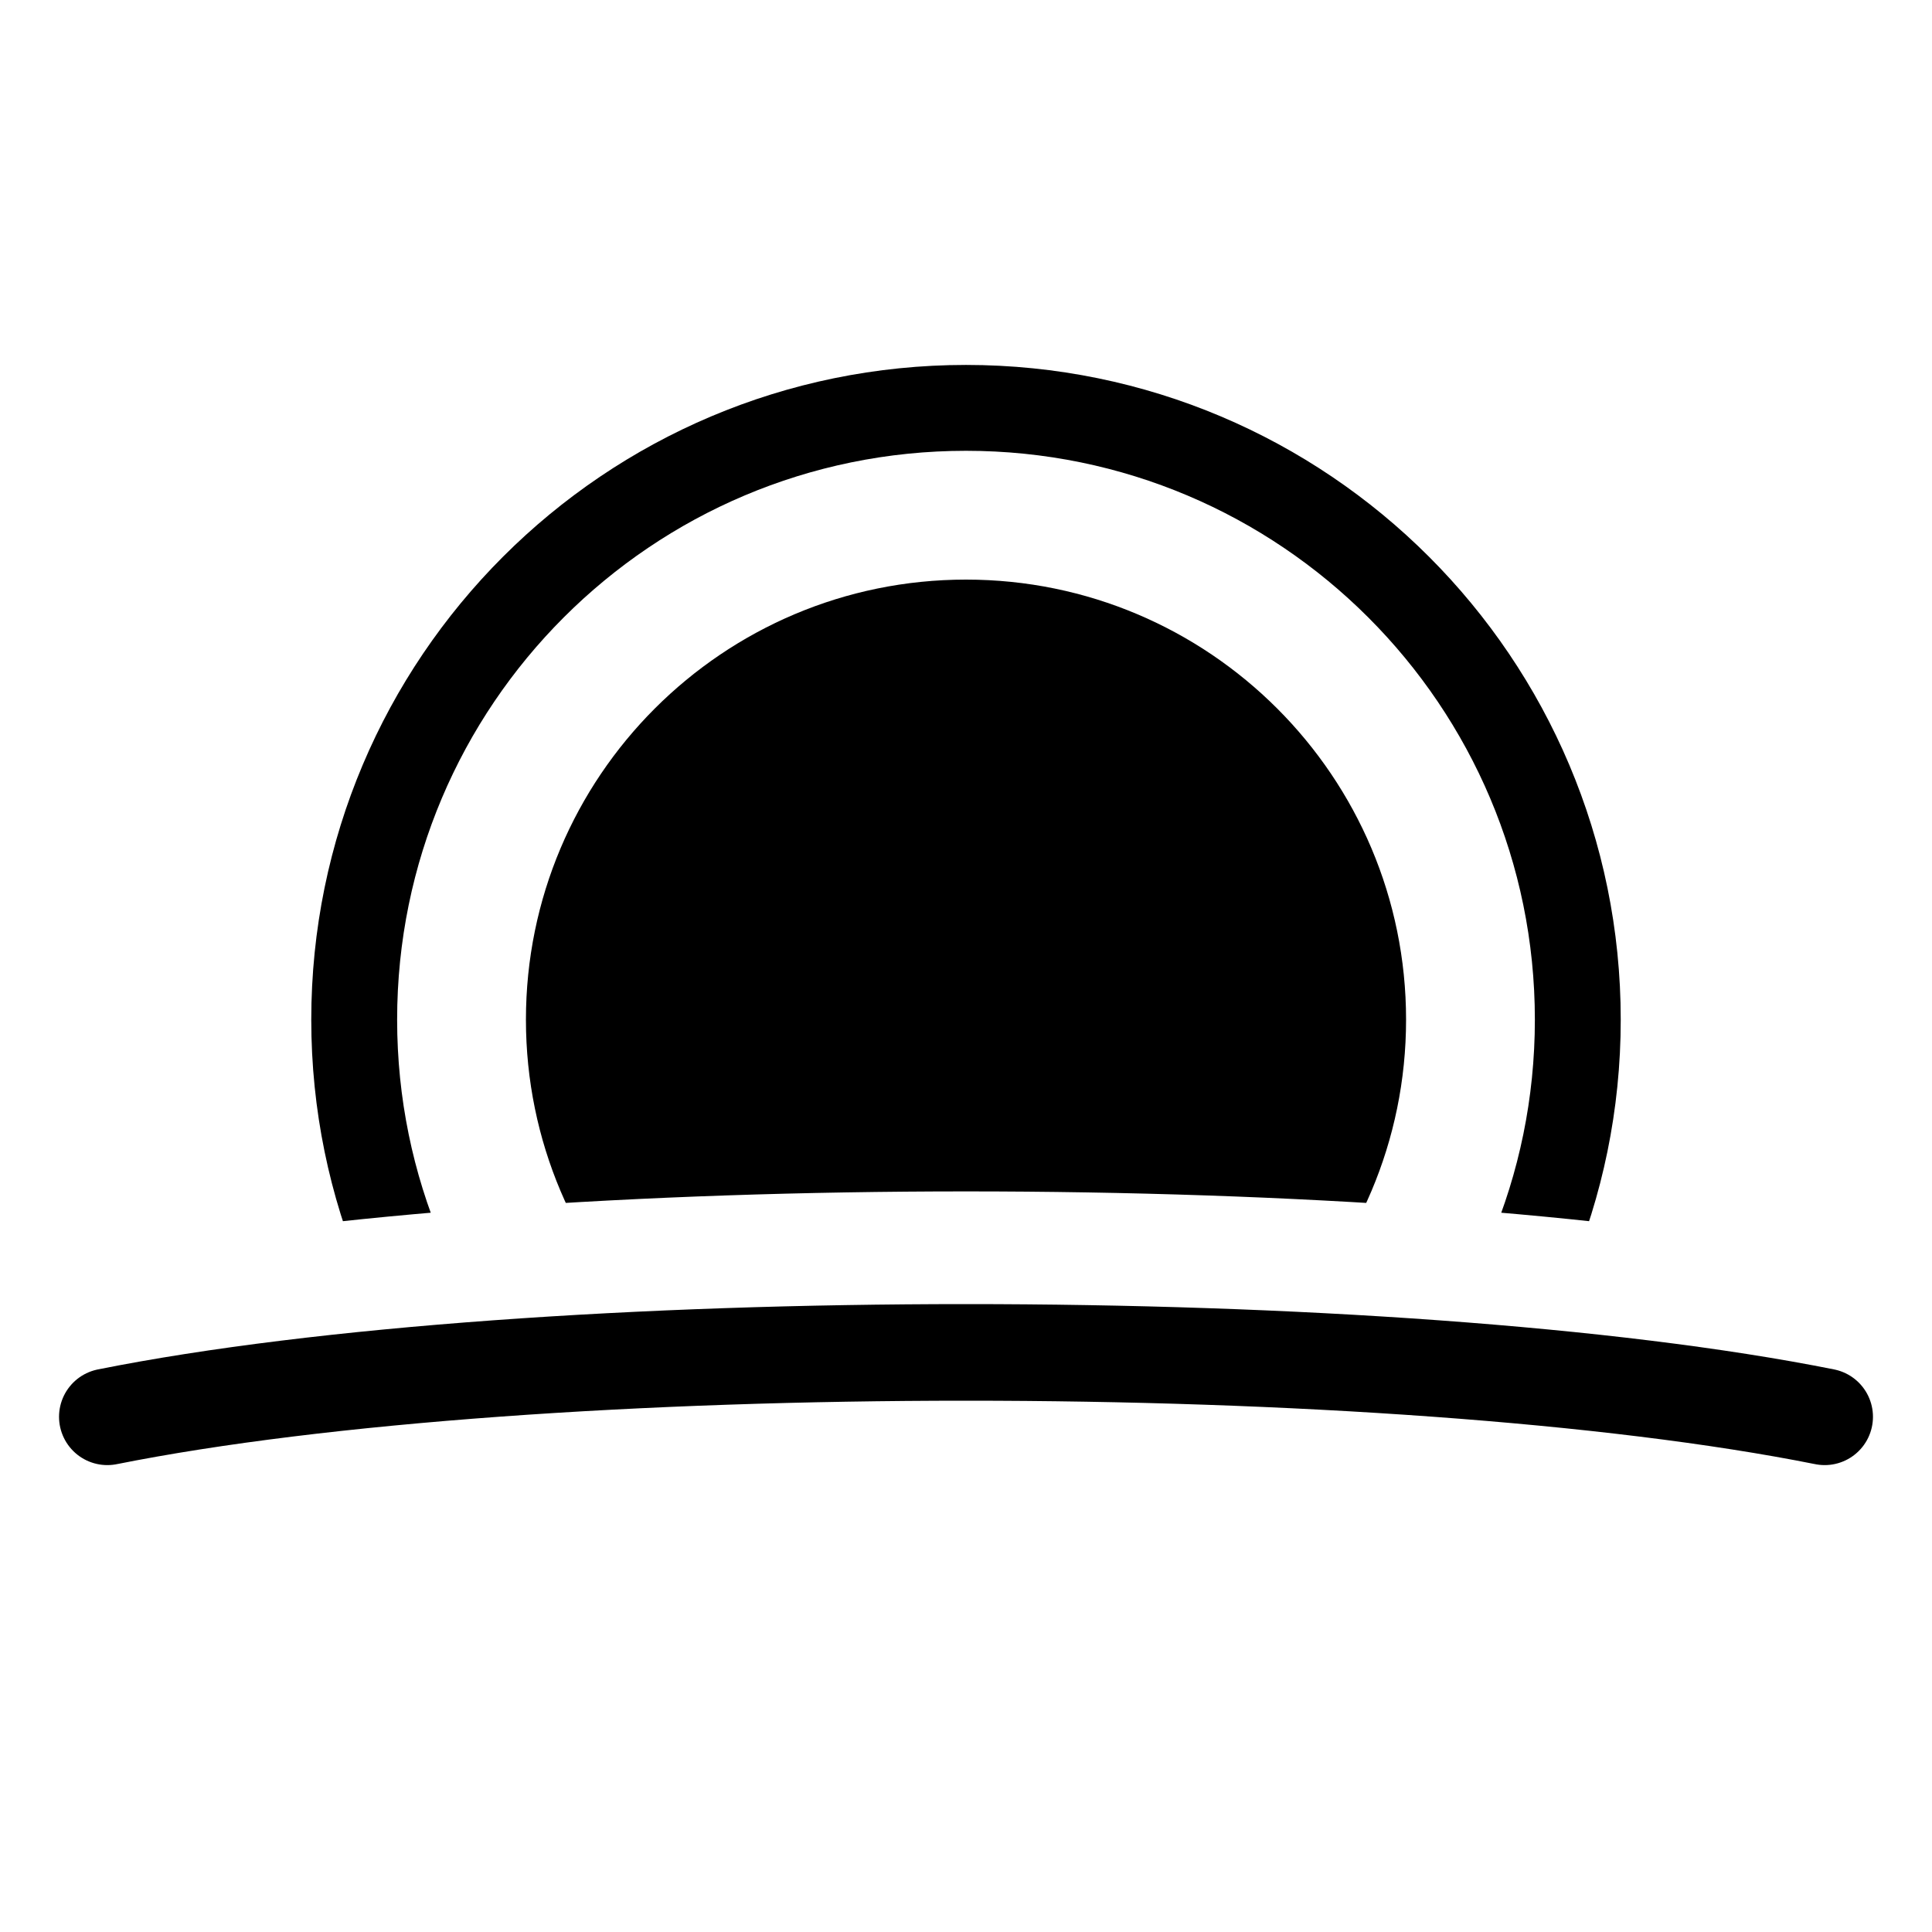
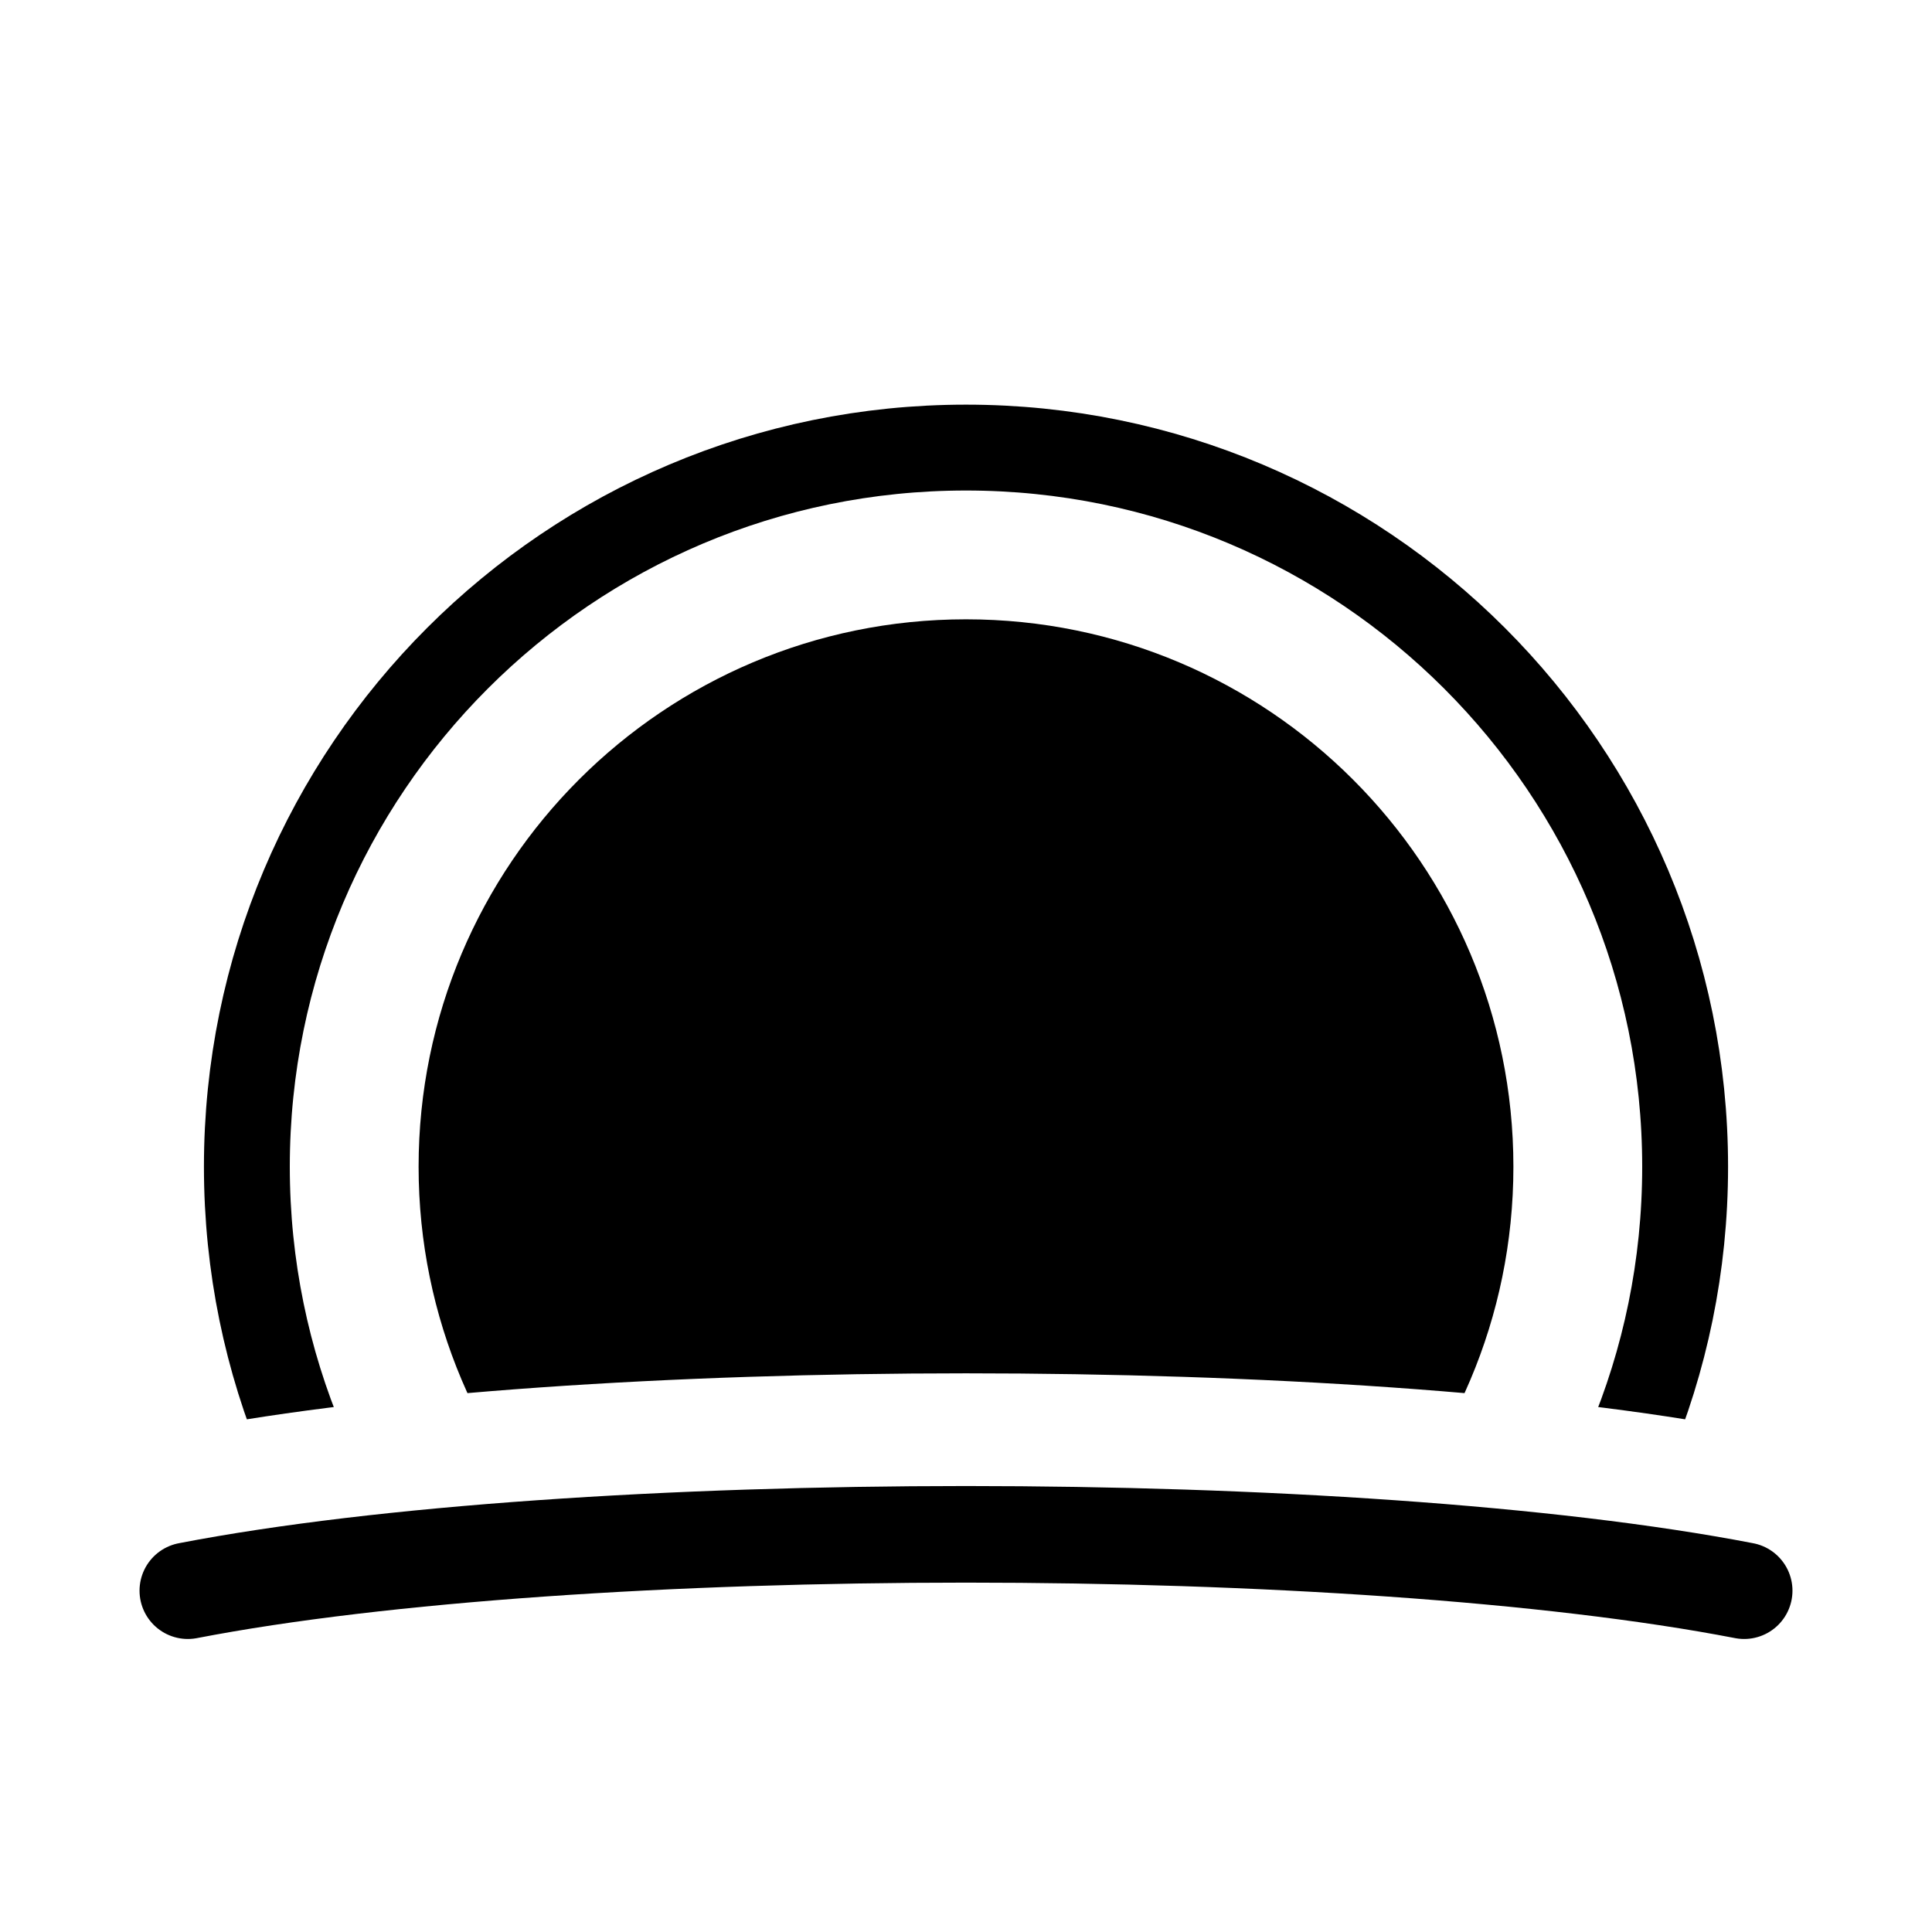
<svg xmlns="http://www.w3.org/2000/svg" viewBox="0 0 36 36" width="18" height="18">
  <defs>
    <clipPath id="sky">
-       <path d="M2 -2 L34 -2 L34 23.4 C26 21.8 10 21.8 2 23.4 Z" />
+       <path d="M-2 -2 L38 -2 L38 26.64 L32.5 26.64 C25.25 25.24 10.75 25.24 3.5 26.64 L-2 26.64 Z" />
    </clipPath>
  </defs>
  <g clip-path="url(#sky)">
-     <circle cx="18" cy="19" r="8.2" fill="#000" />
-     <circle cx="18" cy="19" r="11.4" fill="none" stroke="#000" stroke-width="1.6" />
+     <circle cx="18" cy="21.74" r="10.2" fill="#000" />
+     <circle cx="18" cy="21.74" r="13.4" fill="none" stroke="#000" stroke-width="1.6" />
  </g>
-   <path d="M2 26.4 C10 24.8 26 24.8 34 26.4" fill="none" stroke="#000" stroke-width="1.8" stroke-linecap="round" />
+   <path d="M3.5 29.64 C10.75 28.24 25.25 28.24 32.5 29.64" fill="none" stroke="#000" stroke-width="1.8" stroke-linecap="round" />
</svg>
